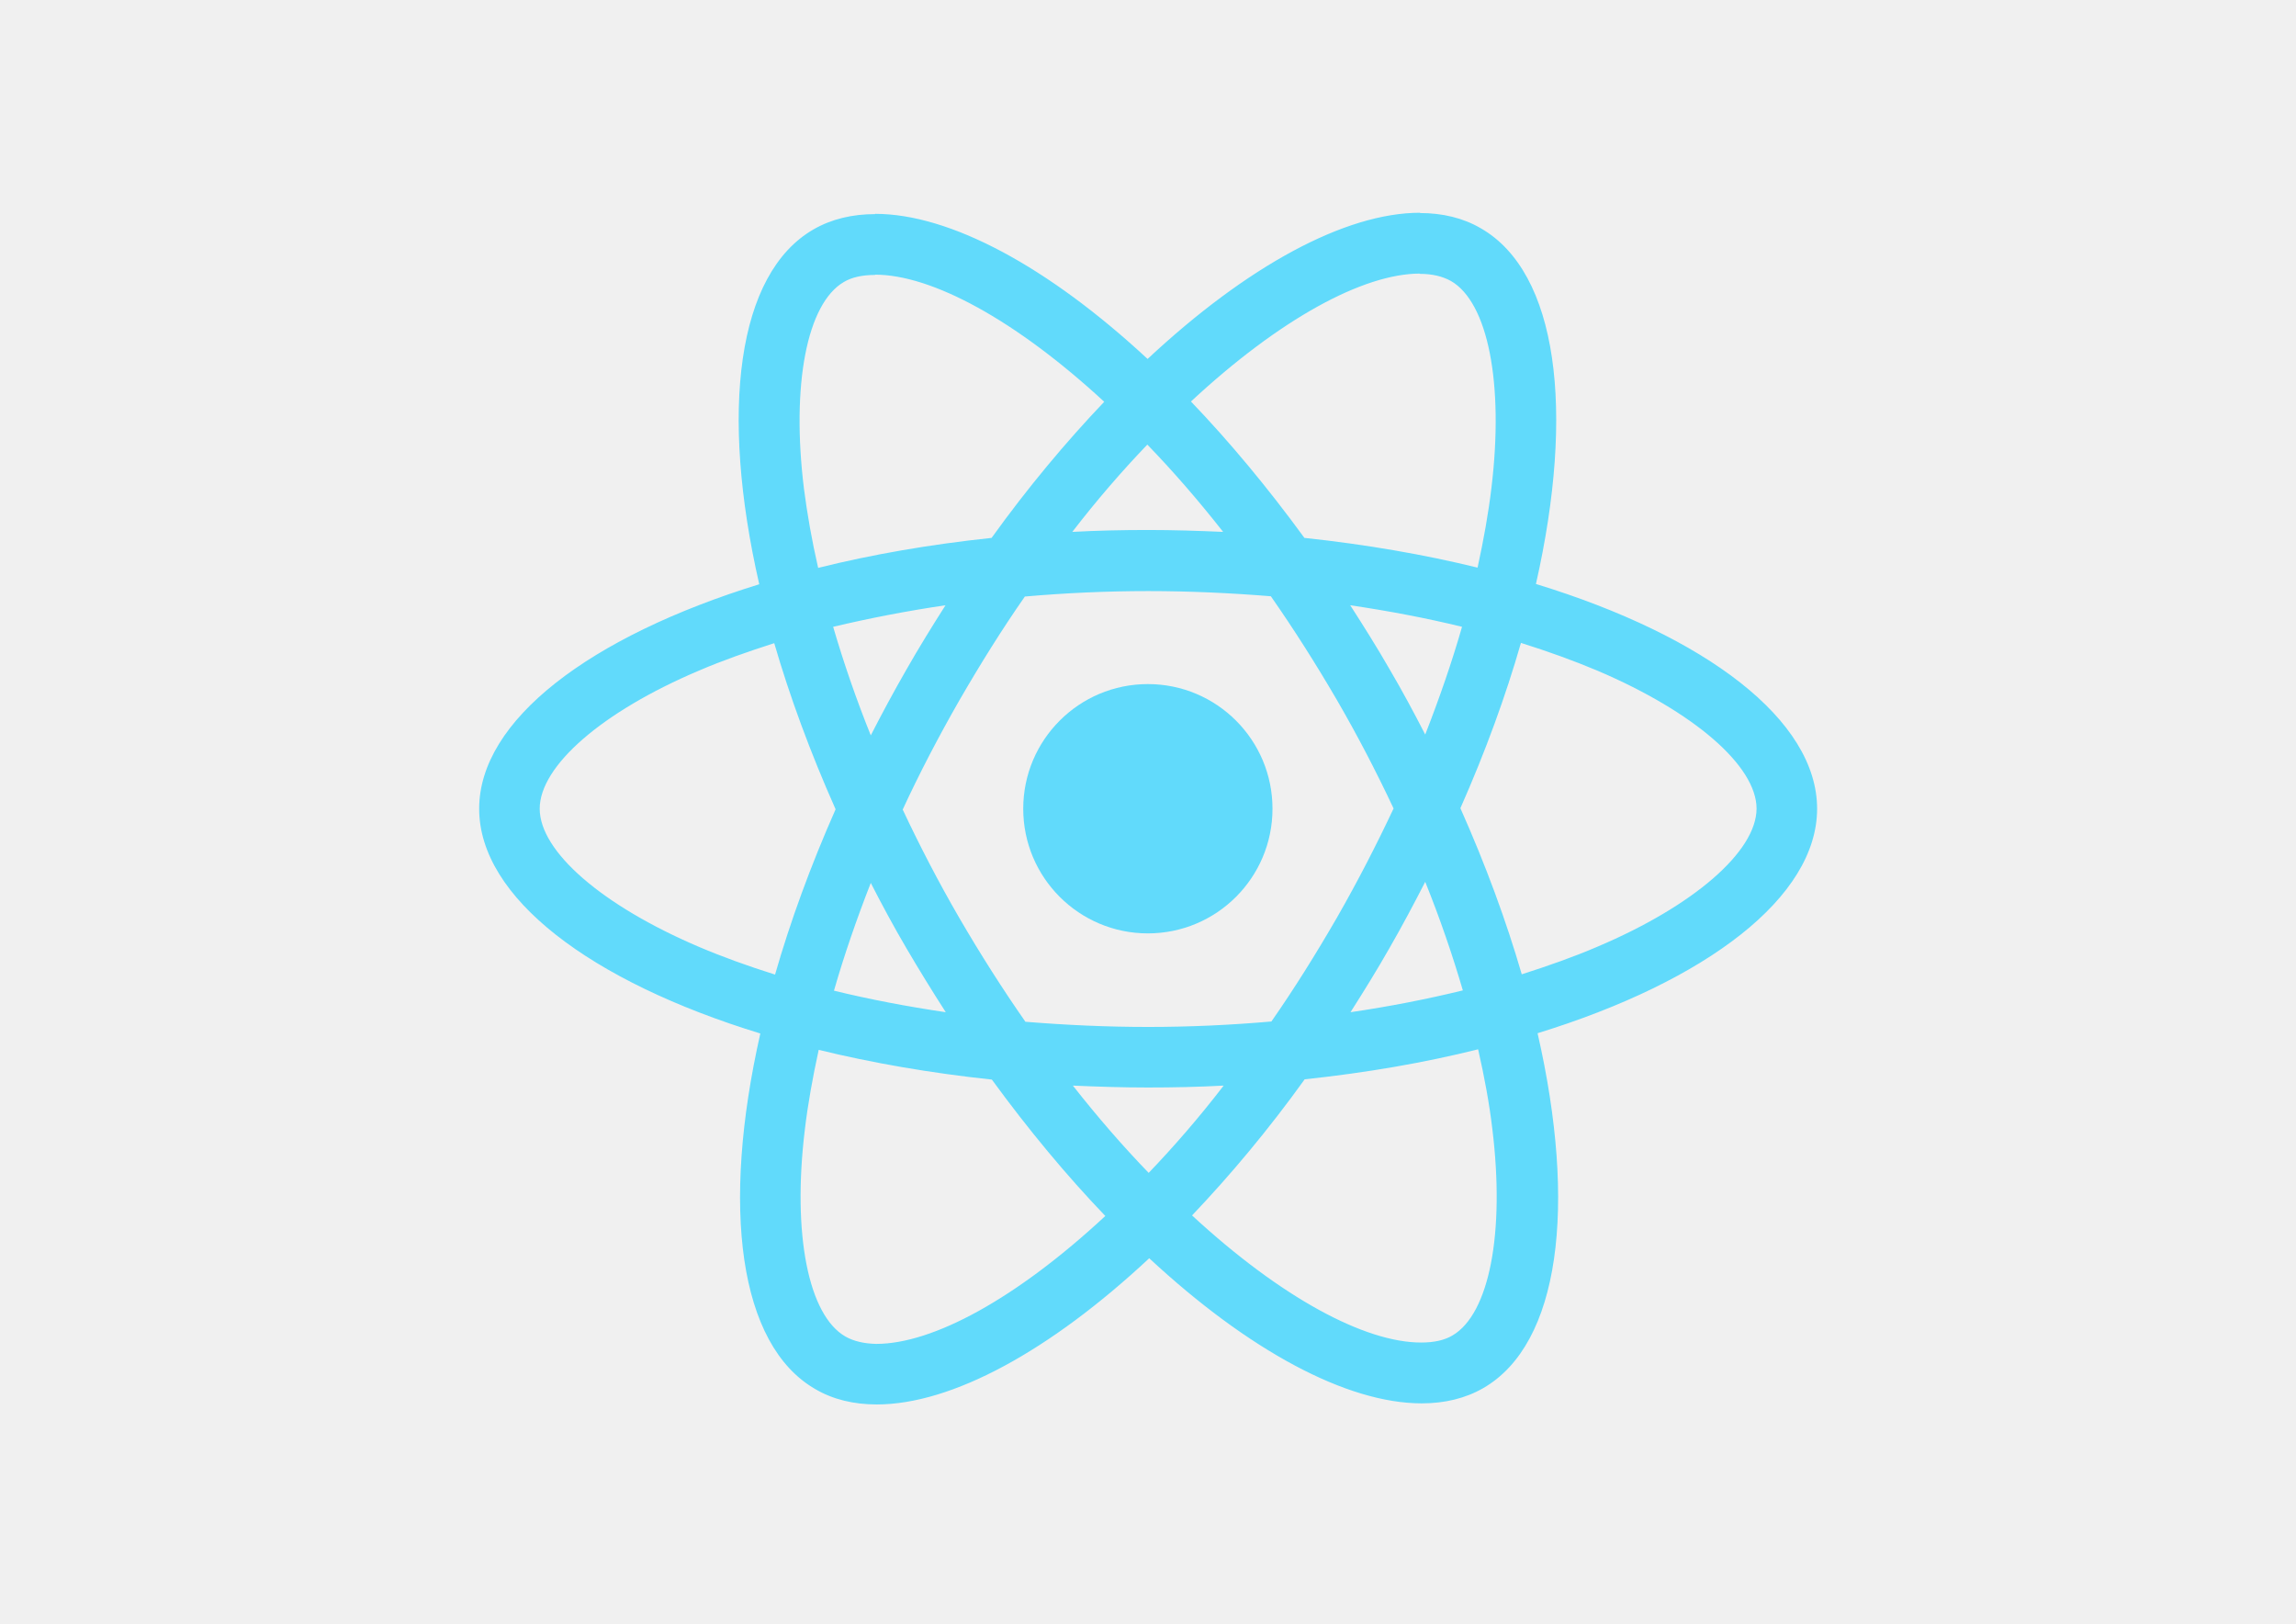
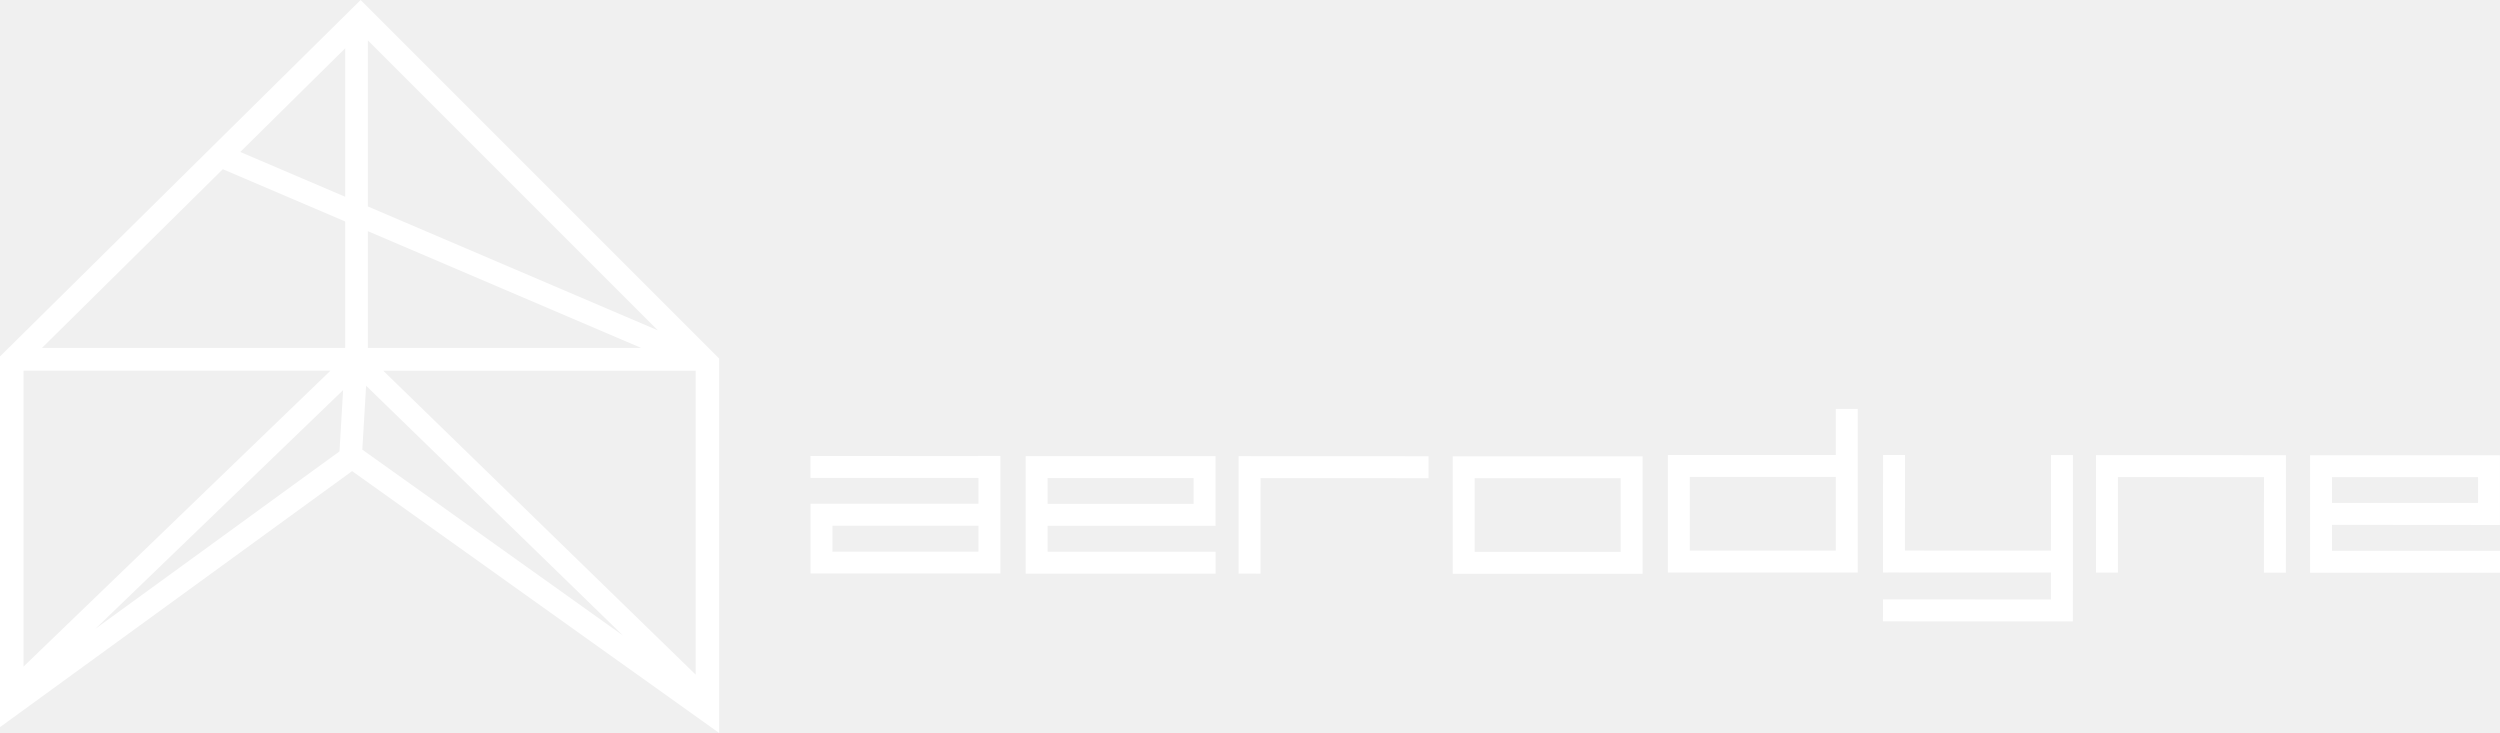
- <svg xmlns="http://www.w3.org/2000/svg" viewBox="0 0 841.9 595.3">
-   <g fill="#61DAFB">
-     <path d="M666.3 296.5c0-32.5-40.7-63.3-103.1-82.4 14.4-63.6 8-114.2-20.2-130.4-6.5-3.8-14.1-5.6-22.4-5.6v22.3c4.6 0 8.3.9 11.4 2.6 13.6 7.8 19.5 37.5 14.9 75.7-1.1 9.4-2.9 19.3-5.1 29.4-19.6-4.8-41-8.5-63.5-10.9-13.5-18.5-27.5-35.3-41.6-50 32.6-30.3 63.2-46.9 84-46.9V78c-27.5 0-63.5 19.6-99.9 53.6-36.4-33.8-72.4-53.2-99.9-53.2v22.3c20.7 0 51.4 16.5 84 46.6-14 14.7-28 31.4-41.3 49.9-22.6 2.4-44 6.1-63.6 11-2.3-10-4-19.7-5.2-29-4.7-38.2 1.1-67.9 14.6-75.8 3-1.8 6.9-2.6 11.5-2.6V78.5c-8.4 0-16 1.8-22.6 5.6-28.1 16.2-34.4 66.7-19.9 130.1-62.2 19.2-102.7 49.9-102.7 82.3 0 32.5 40.7 63.3 103.1 82.4-14.4 63.6-8 114.2 20.2 130.4 6.5 3.8 14.1 5.6 22.5 5.6 27.5 0 63.5-19.6 99.9-53.6 36.4 33.8 72.4 53.2 99.9 53.2 8.4 0 16-1.8 22.6-5.6 28.1-16.2 34.4-66.7 19.9-130.1 62-19.1 102.5-49.9 102.5-82.3zm-130.2-66.7c-3.7 12.9-8.3 26.2-13.5 39.5-4.1-8-8.4-16-13.1-24-4.6-8-9.5-15.8-14.4-23.4 14.2 2.1 27.9 4.7 41 7.9zm-45.8 106.5c-7.8 13.5-15.8 26.3-24.1 38.2-14.9 1.3-30 2-45.2 2-15.1 0-30.2-.7-45-1.9-8.3-11.9-16.4-24.6-24.2-38-7.6-13.1-14.5-26.4-20.8-39.8 6.2-13.4 13.2-26.8 20.7-39.9 7.8-13.5 15.8-26.3 24.1-38.2 14.9-1.3 30-2 45.2-2 15.1 0 30.2.7 45 1.9 8.3 11.9 16.4 24.6 24.2 38 7.6 13.1 14.5 26.4 20.8 39.8-6.3 13.4-13.2 26.8-20.7 39.9zm32.3-13c5.4 13.4 10 26.8 13.8 39.8-13.1 3.2-26.9 5.9-41.2 8 4.9-7.7 9.8-15.6 14.4-23.7 4.6-8 8.9-16.1 13-24.1zM421.2 430c-9.3-9.6-18.6-20.3-27.8-32 9 .4 18.2.7 27.5.7 9.4 0 18.7-.2 27.8-.7-9 11.7-18.3 22.4-27.5 32zm-74.4-58.9c-14.2-2.1-27.9-4.7-41-7.9 3.7-12.9 8.3-26.2 13.5-39.5 4.1 8 8.4 16 13.1 24 4.7 8 9.5 15.8 14.4 23.4zM420.7 163c9.3 9.6 18.6 20.3 27.8 32-9-.4-18.2-.7-27.5-.7-9.4 0-18.7.2-27.8.7 9-11.7 18.3-22.4 27.5-32zm-74 58.9c-4.9 7.7-9.8 15.6-14.4 23.7-4.6 8-8.9 16-13 24-5.4-13.4-10-26.8-13.8-39.8 13.1-3.1 26.9-5.8 41.2-7.9zm-90.5 125.2c-35.4-15.1-58.3-34.9-58.3-50.6 0-15.7 22.9-35.6 58.3-50.6 8.6-3.7 18-7 27.7-10.1 5.7 19.6 13.2 40 22.5 60.9-9.2 20.8-16.6 41.1-22.2 60.6-9.9-3.1-19.3-6.5-28-10.2zM310 490c-13.6-7.8-19.5-37.5-14.9-75.7 1.1-9.4 2.9-19.3 5.1-29.4 19.6 4.8 41 8.5 63.5 10.9 13.5 18.5 27.5 35.3 41.6 50-32.6 30.3-63.2 46.9-84 46.9-4.5-.1-8.3-1-11.3-2.7zm237.2-76.2c4.7 38.2-1.1 67.9-14.6 75.8-3 1.8-6.9 2.6-11.5 2.6-20.7 0-51.4-16.5-84-46.6 14-14.7 28-31.4 41.3-49.9 22.6-2.4 44-6.1 63.6-11 2.3 10.1 4.1 19.8 5.2 29.1zm38.5-66.7c-8.6 3.7-18 7-27.7 10.1-5.7-19.6-13.2-40-22.5-60.9 9.2-20.8 16.6-41.1 22.2-60.6 9.9 3.1 19.3 6.5 28.1 10.2 35.4 15.1 58.3 34.9 58.3 50.6-.1 15.7-23 35.6-58.4 50.6zM320.8 78.4z" />
-     <circle cx="420.9" cy="296.5" r="45.7" />
-     <path d="M520.5 78.1z" />
+ <svg xmlns="http://www.w3.org/2000/svg" viewBox="0 0 1595.7 467.83">
+   <defs>
+     <style>.cls-1{fill:#fff;}</style>
+   </defs>
+   <g id="Layer_2" data-name="Layer 2">
+     <g id="Layer_1-2" data-name="Layer 1">
+       <path class="cls-1" d="M230.18,0,0,227.51v236.6L224.75,300.7,459,467.83v-239Zm4.62,147.55,174.48,74.54H234.8Zm0-15.76v-106L419.89,210.87Zm-14.48-6.19L153.35,97l67-66.2Zm0,15.76v80.73H26.77L142.22,108Zm-9.38,95.22L15,425.48V236.58ZM219,249l-2.31,39.12L60.92,401.32Zm14.68-2.79L397.73,405.72,231.26,287Zm10.94-9.58H444.05v194Z" />
+       <path class="cls-1" d="M761.85,291.15l-93.19,0h-14l0,75h14l107.22,0v-14l-107.21,0V335.61l93.19,0h14V291.15h-14Zm0,30.47-93.2,0V305.13l93.19,0Z" />
+       <polygon class="cls-1" points="797.59 291.16 790.59 291.16 790.56 366.13 804.57 366.14 804.6 305.18 911.8 305.21 911.81 291.21 804.61 291.17 797.59 291.16" />
+       <path class="cls-1" d="M1581.67,335.08h14v-44.5h-14l-93.19,0h-14l0,75h14l107.21,0v-14l-107.2,0V335Zm-93.18-30.52,93.19,0v16.47l-93.19,0Z" />
+       <polygon class="cls-1" points="1445.06 290.53 1351.86 290.49 1344.85 290.49 1337.85 290.49 1337.82 365.47 1351.83 365.47 1351.85 304.5 1445.05 304.55 1445.03 365.51 1459.04 365.51 1459.07 290.53 1447.5 290.53 1445.06 290.53" />
+       <polyline class="cls-1" points="1215.9 328.4 1215.92 290.43 1201.91 290.43 1201.88 365.42 1208.89 365.41 1215.89 365.42 1309.09 365.45 1309.08 382.63 1201.87 382.58 1201.86 396.6 1309.08 396.63 1323.09 396.64 1323.09 382.63 1323.13 290.48 1309.11 290.48 1309.09 351.45 1215.89 351.41 1215.9 328.4" />
+       <path class="cls-1" d="M1171.77,290.43l-93.19,0h-14l0,75h14l93.19,0h14l0-104.41h-14Zm0,61-93.19,0,0-47,93.19,0Z" />
+       <path class="cls-1" d="M1034.44,291.25l-93.2,0h-14l0,75h14l93.2,0h14l0-75h-14Zm0,61-93.19,0V305.23l93.2,0Z" />
+       <path class="cls-1" d="M624.52,291.1l-107.21-.05v14l107.21,0v16.47l-93.19,0h-14l0,44.49h14l93.19,0h14l0-75h-14Zm0,61-93.19,0V335.56l93.2,0Z" />
+     </g>
  </g>
</svg>
